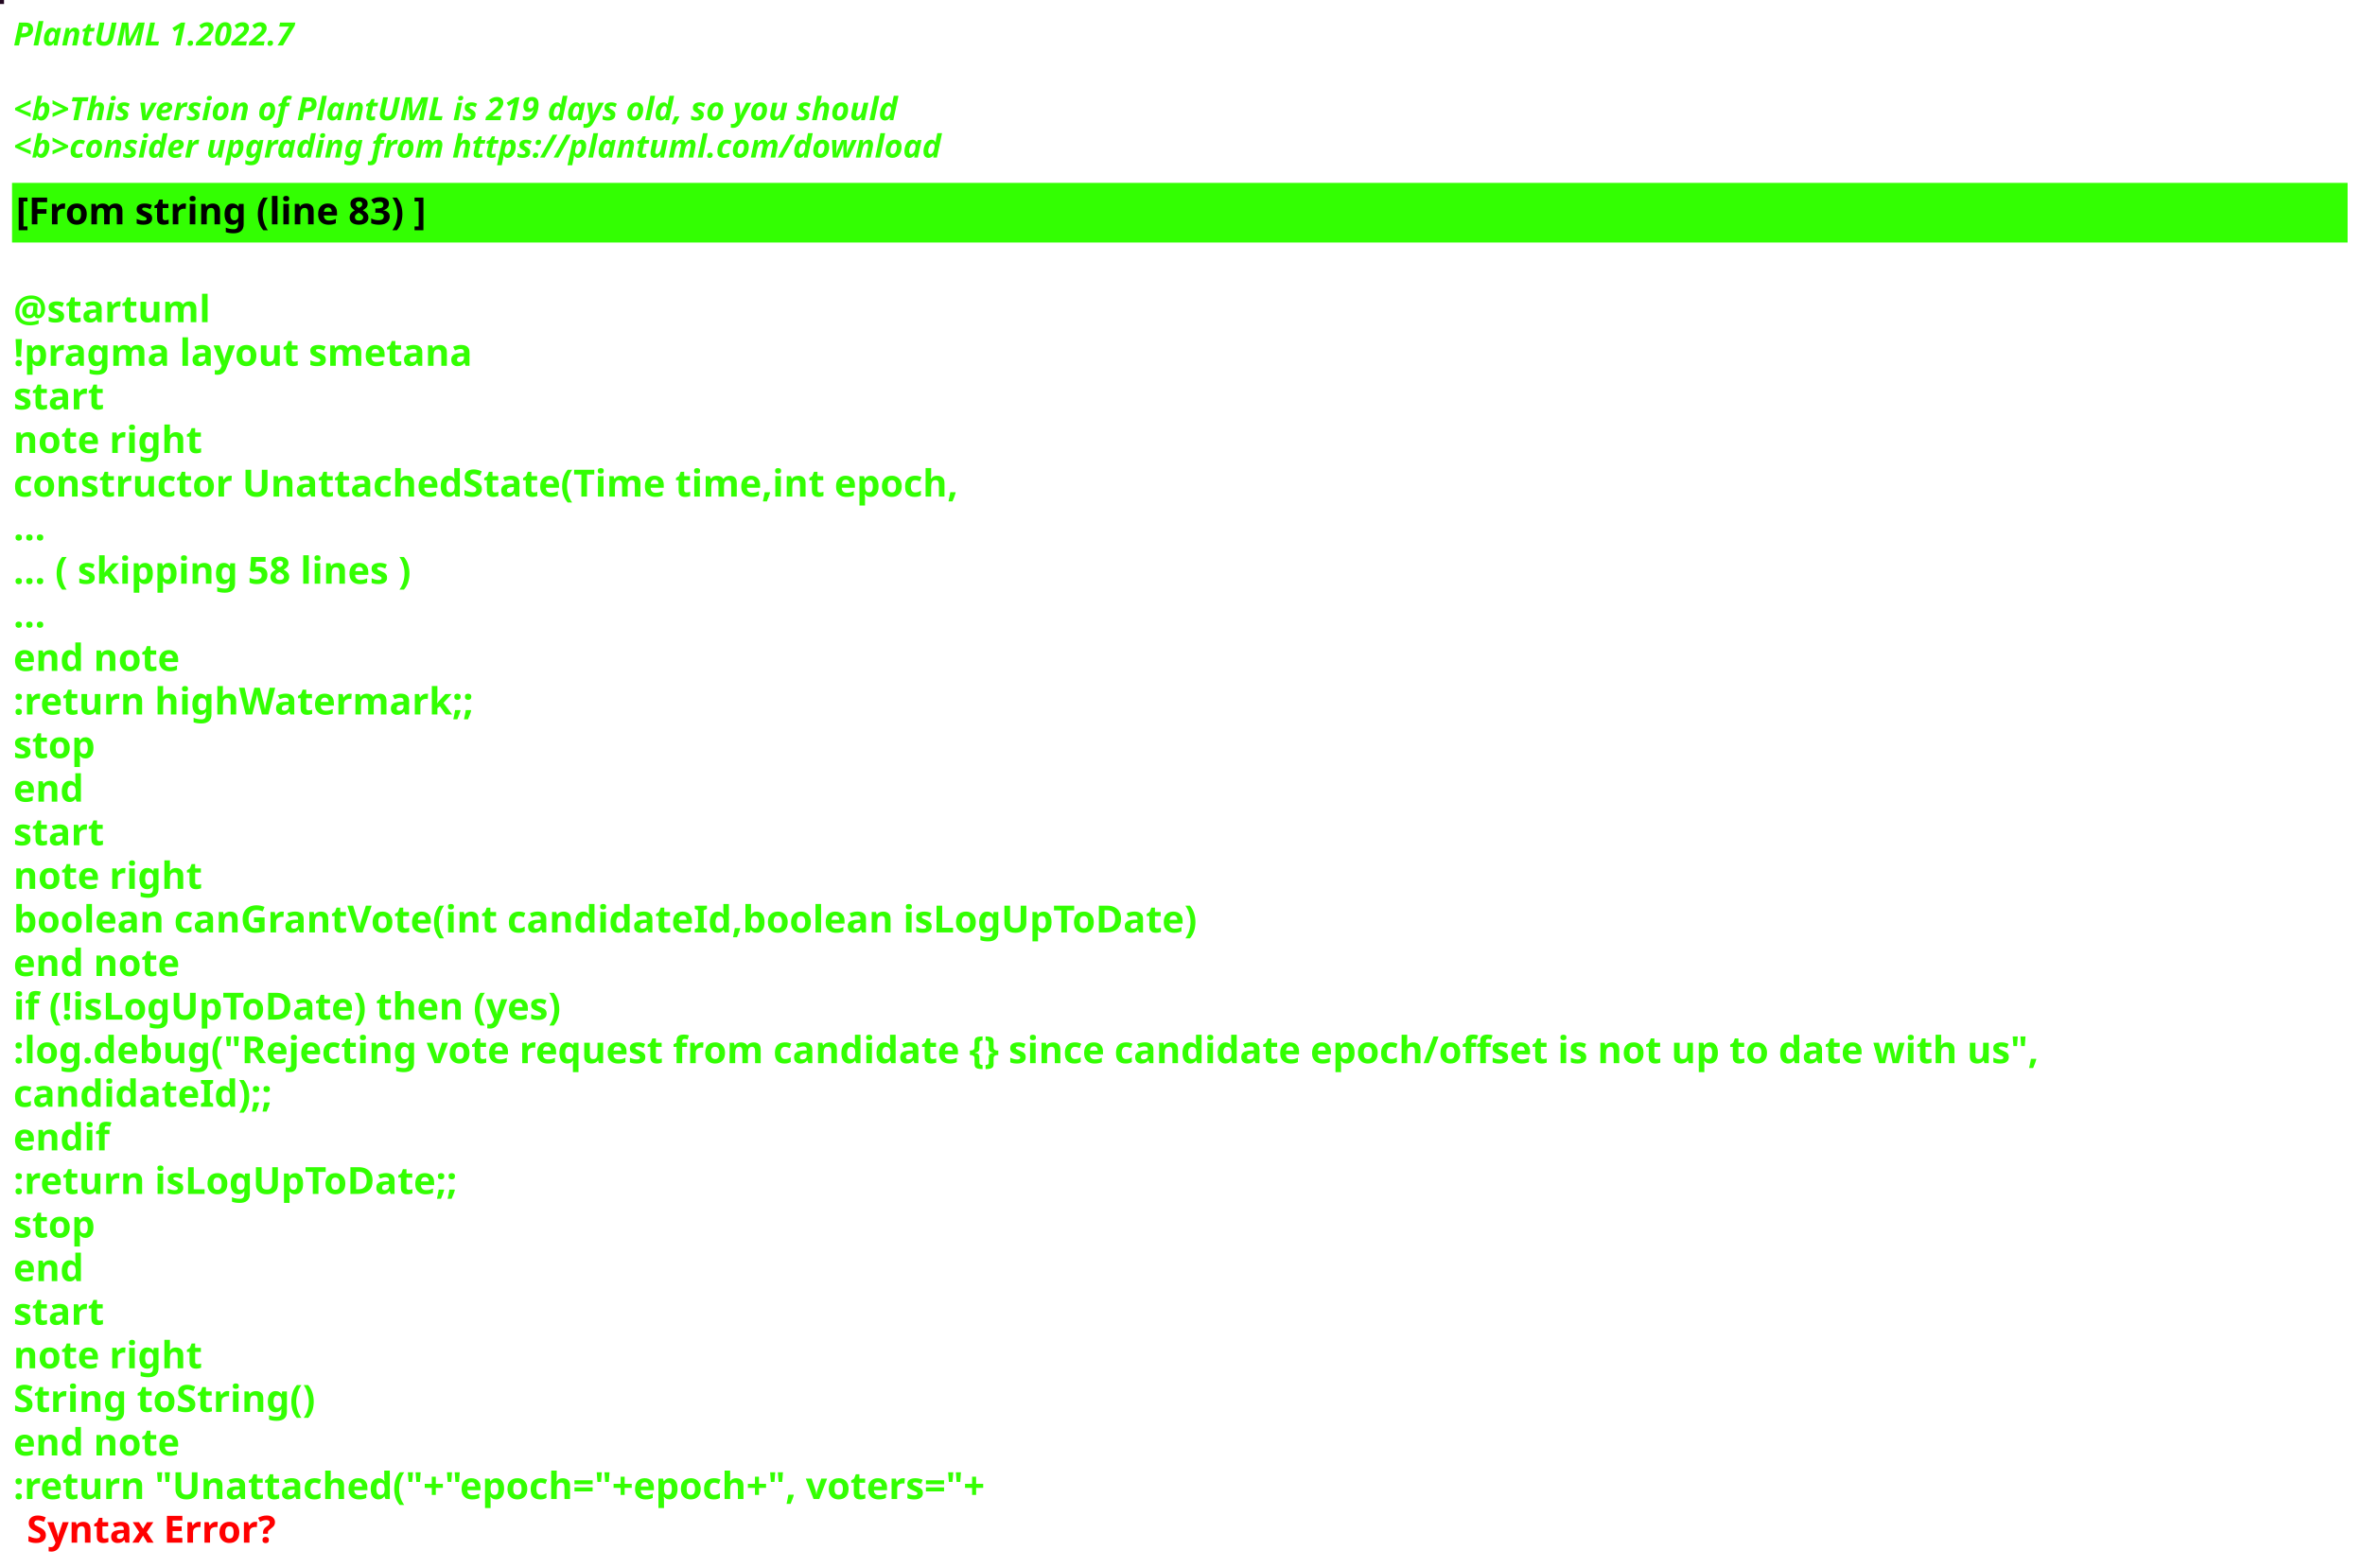
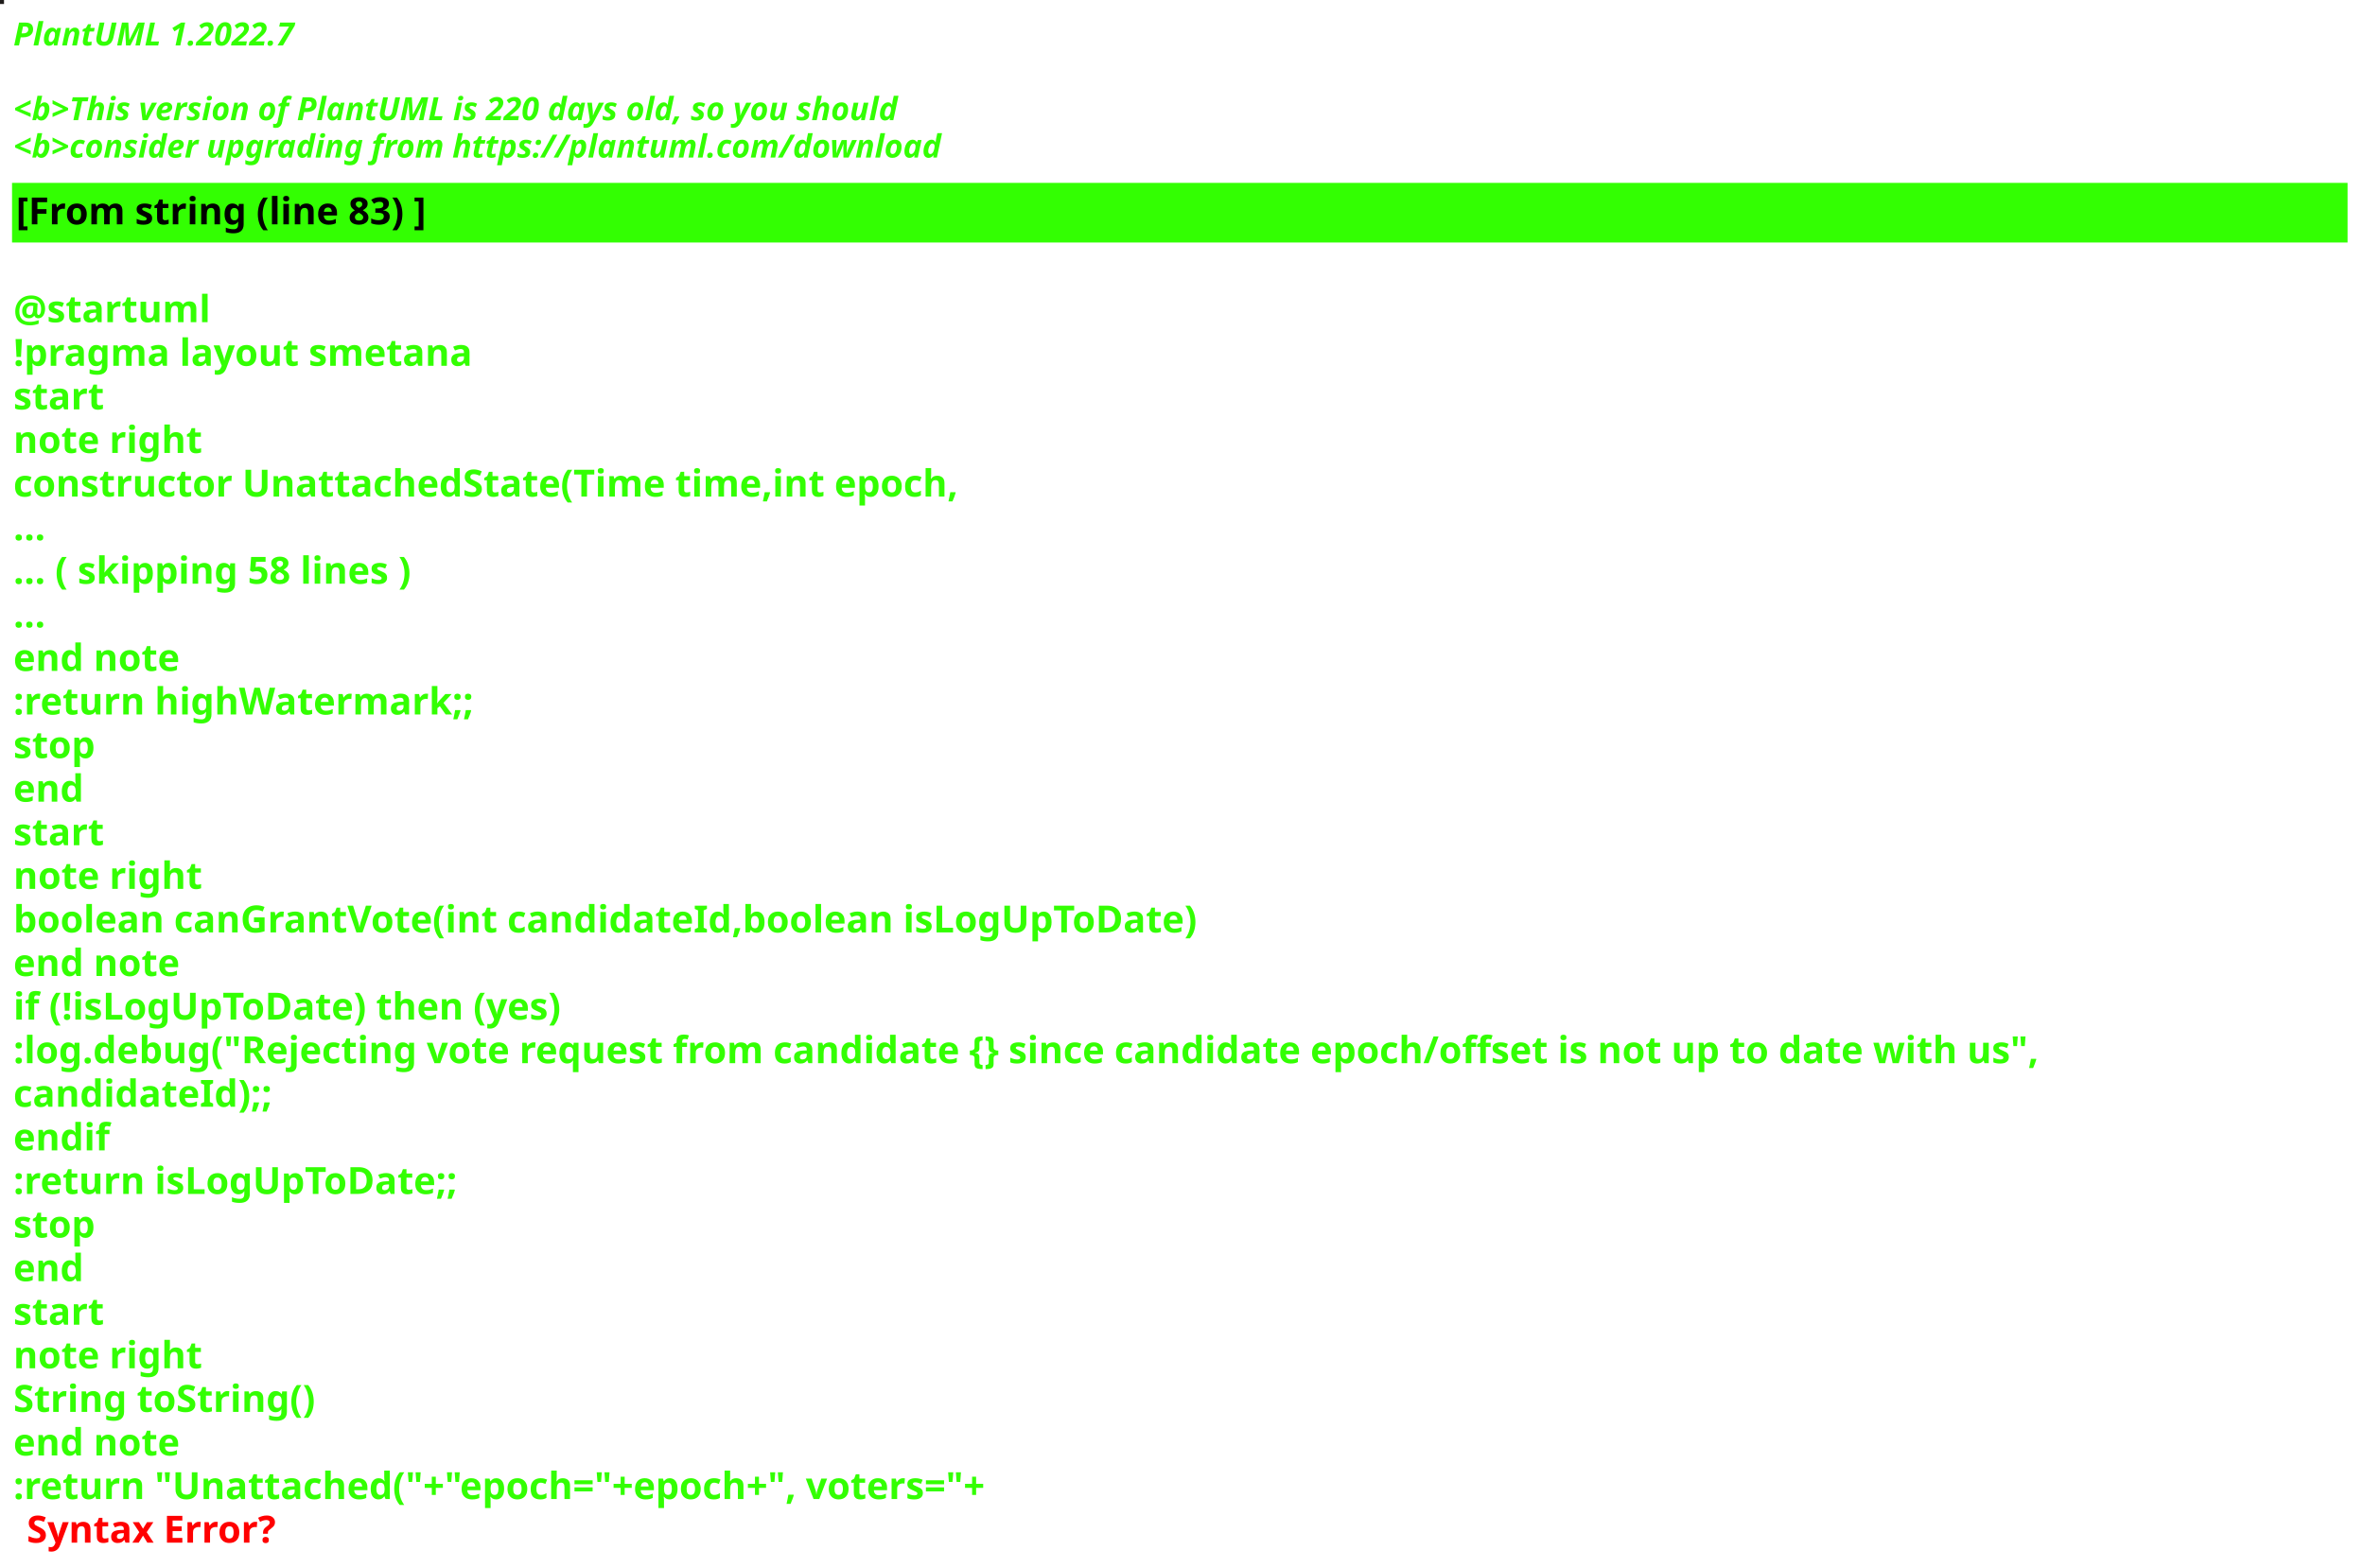
<svg xmlns="http://www.w3.org/2000/svg" contentStyleType="text/css" height="586px" preserveAspectRatio="none" style="width:884px;height:586px;background:#000000;" version="1.1" viewBox="0 0 884 586" width="884px" zoomAndPan="magnify">
  <defs />
  <g>
-     <rect fill="#220821" height="1" style="stroke:#220821;stroke-width:1.0;" width="1" x="0" y="0" />
+     <rect fill="#1F1C1B" height="1" style="stroke:#1F1C1B;stroke-width:1.0;" width="1" x="0" y="0" />
    <text fill="#33FF02" font-family="sans-serif" font-size="12" font-style="italic" font-weight="bold" lengthAdjust="spacing" textLength="127" x="5" y="17">PlantUML 1.2022.7</text>
    <text fill="#33FF02" font-family="sans-serif" font-size="12" font-style="italic" font-weight="bold" lengthAdjust="spacing" textLength="4" x="5" y="30.969"> </text>
-     <text fill="#33FF02" font-family="sans-serif" font-size="12" font-style="italic" font-weight="bold" lengthAdjust="spacing" textLength="399" x="5" y="44.938">&lt;b&gt;This version of PlantUML is 219 days old, so you should</text>
+     <text fill="#33FF02" font-family="sans-serif" font-size="12" font-style="italic" font-weight="bold" lengthAdjust="spacing" textLength="399" x="5" y="44.938">&lt;b&gt;This version of PlantUML is 220 days old, so you should</text>
    <text fill="#33FF02" font-family="sans-serif" font-size="12" font-style="italic" font-weight="bold" lengthAdjust="spacing" textLength="408" x="5" y="58.906">&lt;b&gt;consider upgrading from https://plantuml.com/download</text>
    <rect fill="#33FF02" height="21.297" style="stroke:#33FF02;stroke-width:1.0;" width="872" x="5" y="68.875" />
    <text fill="#000000" font-family="sans-serif" font-size="14" font-weight="bold" lengthAdjust="spacing" textLength="178" x="6" y="83.875">[From string (line 83) ]</text>
    <text fill="#33FF02" font-family="sans-serif" font-size="14" font-weight="bold" lengthAdjust="spacing" textLength="5" x="5" y="104.172"> </text>
    <text fill="#33FF02" font-family="sans-serif" font-size="14" font-weight="bold" lengthAdjust="spacing" textLength="79" x="5" y="120.469">@startuml</text>
    <text fill="#33FF02" font-family="sans-serif" font-size="14" font-weight="bold" lengthAdjust="spacing" textLength="190" x="5" y="136.766">!pragma layout smetana</text>
    <text fill="#33FF02" font-family="sans-serif" font-size="14" font-weight="bold" lengthAdjust="spacing" textLength="37" x="5" y="153.062">start</text>
    <text fill="#33FF02" font-family="sans-serif" font-size="14" font-weight="bold" lengthAdjust="spacing" textLength="78" x="5" y="169.359">note right</text>
    <text fill="#33FF02" font-family="sans-serif" font-size="14" font-weight="bold" lengthAdjust="spacing" textLength="396" x="5" y="185.656">constructor UnattachedState(Time time,int epoch,</text>
    <text fill="#33FF02" font-family="sans-serif" font-size="14" font-weight="bold" lengthAdjust="spacing" textLength="15" x="5" y="201.953">...</text>
    <text fill="#33FF02" font-family="sans-serif" font-size="14" font-weight="bold" lengthAdjust="spacing" textLength="175" x="5" y="218.25">... ( skipping 58 lines )</text>
    <text fill="#33FF02" font-family="sans-serif" font-size="14" font-weight="bold" lengthAdjust="spacing" textLength="15" x="5" y="234.547">...</text>
    <text fill="#33FF02" font-family="sans-serif" font-size="14" font-weight="bold" lengthAdjust="spacing" textLength="71" x="5" y="250.844">end note</text>
    <text fill="#33FF02" font-family="sans-serif" font-size="14" font-weight="bold" lengthAdjust="spacing" textLength="193" x="5" y="267.141">:return highWatermark;;</text>
    <text fill="#33FF02" font-family="sans-serif" font-size="14" font-weight="bold" lengthAdjust="spacing" textLength="35" x="5" y="283.438">stop</text>
    <text fill="#33FF02" font-family="sans-serif" font-size="14" font-weight="bold" lengthAdjust="spacing" textLength="30" x="5" y="299.734">end</text>
    <text fill="#33FF02" font-family="sans-serif" font-size="14" font-weight="bold" lengthAdjust="spacing" textLength="37" x="5" y="316.031">start</text>
    <text fill="#33FF02" font-family="sans-serif" font-size="14" font-weight="bold" lengthAdjust="spacing" textLength="78" x="5" y="332.328">note right</text>
    <text fill="#33FF02" font-family="sans-serif" font-size="14" font-weight="bold" lengthAdjust="spacing" textLength="497" x="5" y="348.625">boolean canGrantVote(int candidateId,boolean isLogUpToDate)</text>
    <text fill="#33FF02" font-family="sans-serif" font-size="14" font-weight="bold" lengthAdjust="spacing" textLength="71" x="5" y="364.922">end note</text>
    <text fill="#33FF02" font-family="sans-serif" font-size="14" font-weight="bold" lengthAdjust="spacing" textLength="238" x="5" y="381.219">if (!isLogUpToDate) then (yes)</text>
    <text fill="#33FF02" font-family="sans-serif" font-size="14" font-weight="bold" lengthAdjust="spacing" textLength="872" x="5" y="397.516">:log.debug("Rejecting vote request from candidate {} since candidate epoch/offset is not up to date with us",</text>
    <text fill="#33FF02" font-family="sans-serif" font-size="14" font-weight="bold" lengthAdjust="spacing" textLength="109" x="5" y="413.812">candidateId);;</text>
    <text fill="#33FF02" font-family="sans-serif" font-size="14" font-weight="bold" lengthAdjust="spacing" textLength="40" x="5" y="430.109">endif</text>
    <text fill="#33FF02" font-family="sans-serif" font-size="14" font-weight="bold" lengthAdjust="spacing" textLength="192" x="5" y="446.406">:return isLogUpToDate;;</text>
    <text fill="#33FF02" font-family="sans-serif" font-size="14" font-weight="bold" lengthAdjust="spacing" textLength="35" x="5" y="462.703">stop</text>
    <text fill="#33FF02" font-family="sans-serif" font-size="14" font-weight="bold" lengthAdjust="spacing" textLength="30" x="5" y="479">end</text>
    <text fill="#33FF02" font-family="sans-serif" font-size="14" font-weight="bold" lengthAdjust="spacing" textLength="37" x="5" y="495.297">start</text>
    <text fill="#33FF02" font-family="sans-serif" font-size="14" font-weight="bold" lengthAdjust="spacing" textLength="78" x="5" y="511.594">note right</text>
    <text fill="#33FF02" font-family="sans-serif" font-size="14" font-weight="bold" lengthAdjust="spacing" textLength="127" x="5" y="527.891">String toString()</text>
    <text fill="#33FF02" font-family="sans-serif" font-size="14" font-weight="bold" lengthAdjust="spacing" textLength="71" x="5" y="544.188">end note</text>
    <text fill="#33FF02" font-family="sans-serif" font-size="14" font-weight="bold" lengthAdjust="spacing" text-decoration="wavy underline" textLength="430" x="5" y="560.484">:return "Unattached("+"epoch="+epoch+", voters="+</text>
    <text fill="#FF0000" font-family="sans-serif" font-size="14" font-weight="bold" lengthAdjust="spacing" textLength="106" x="10" y="576.781">Syntax Error?</text>
  </g>
</svg>
